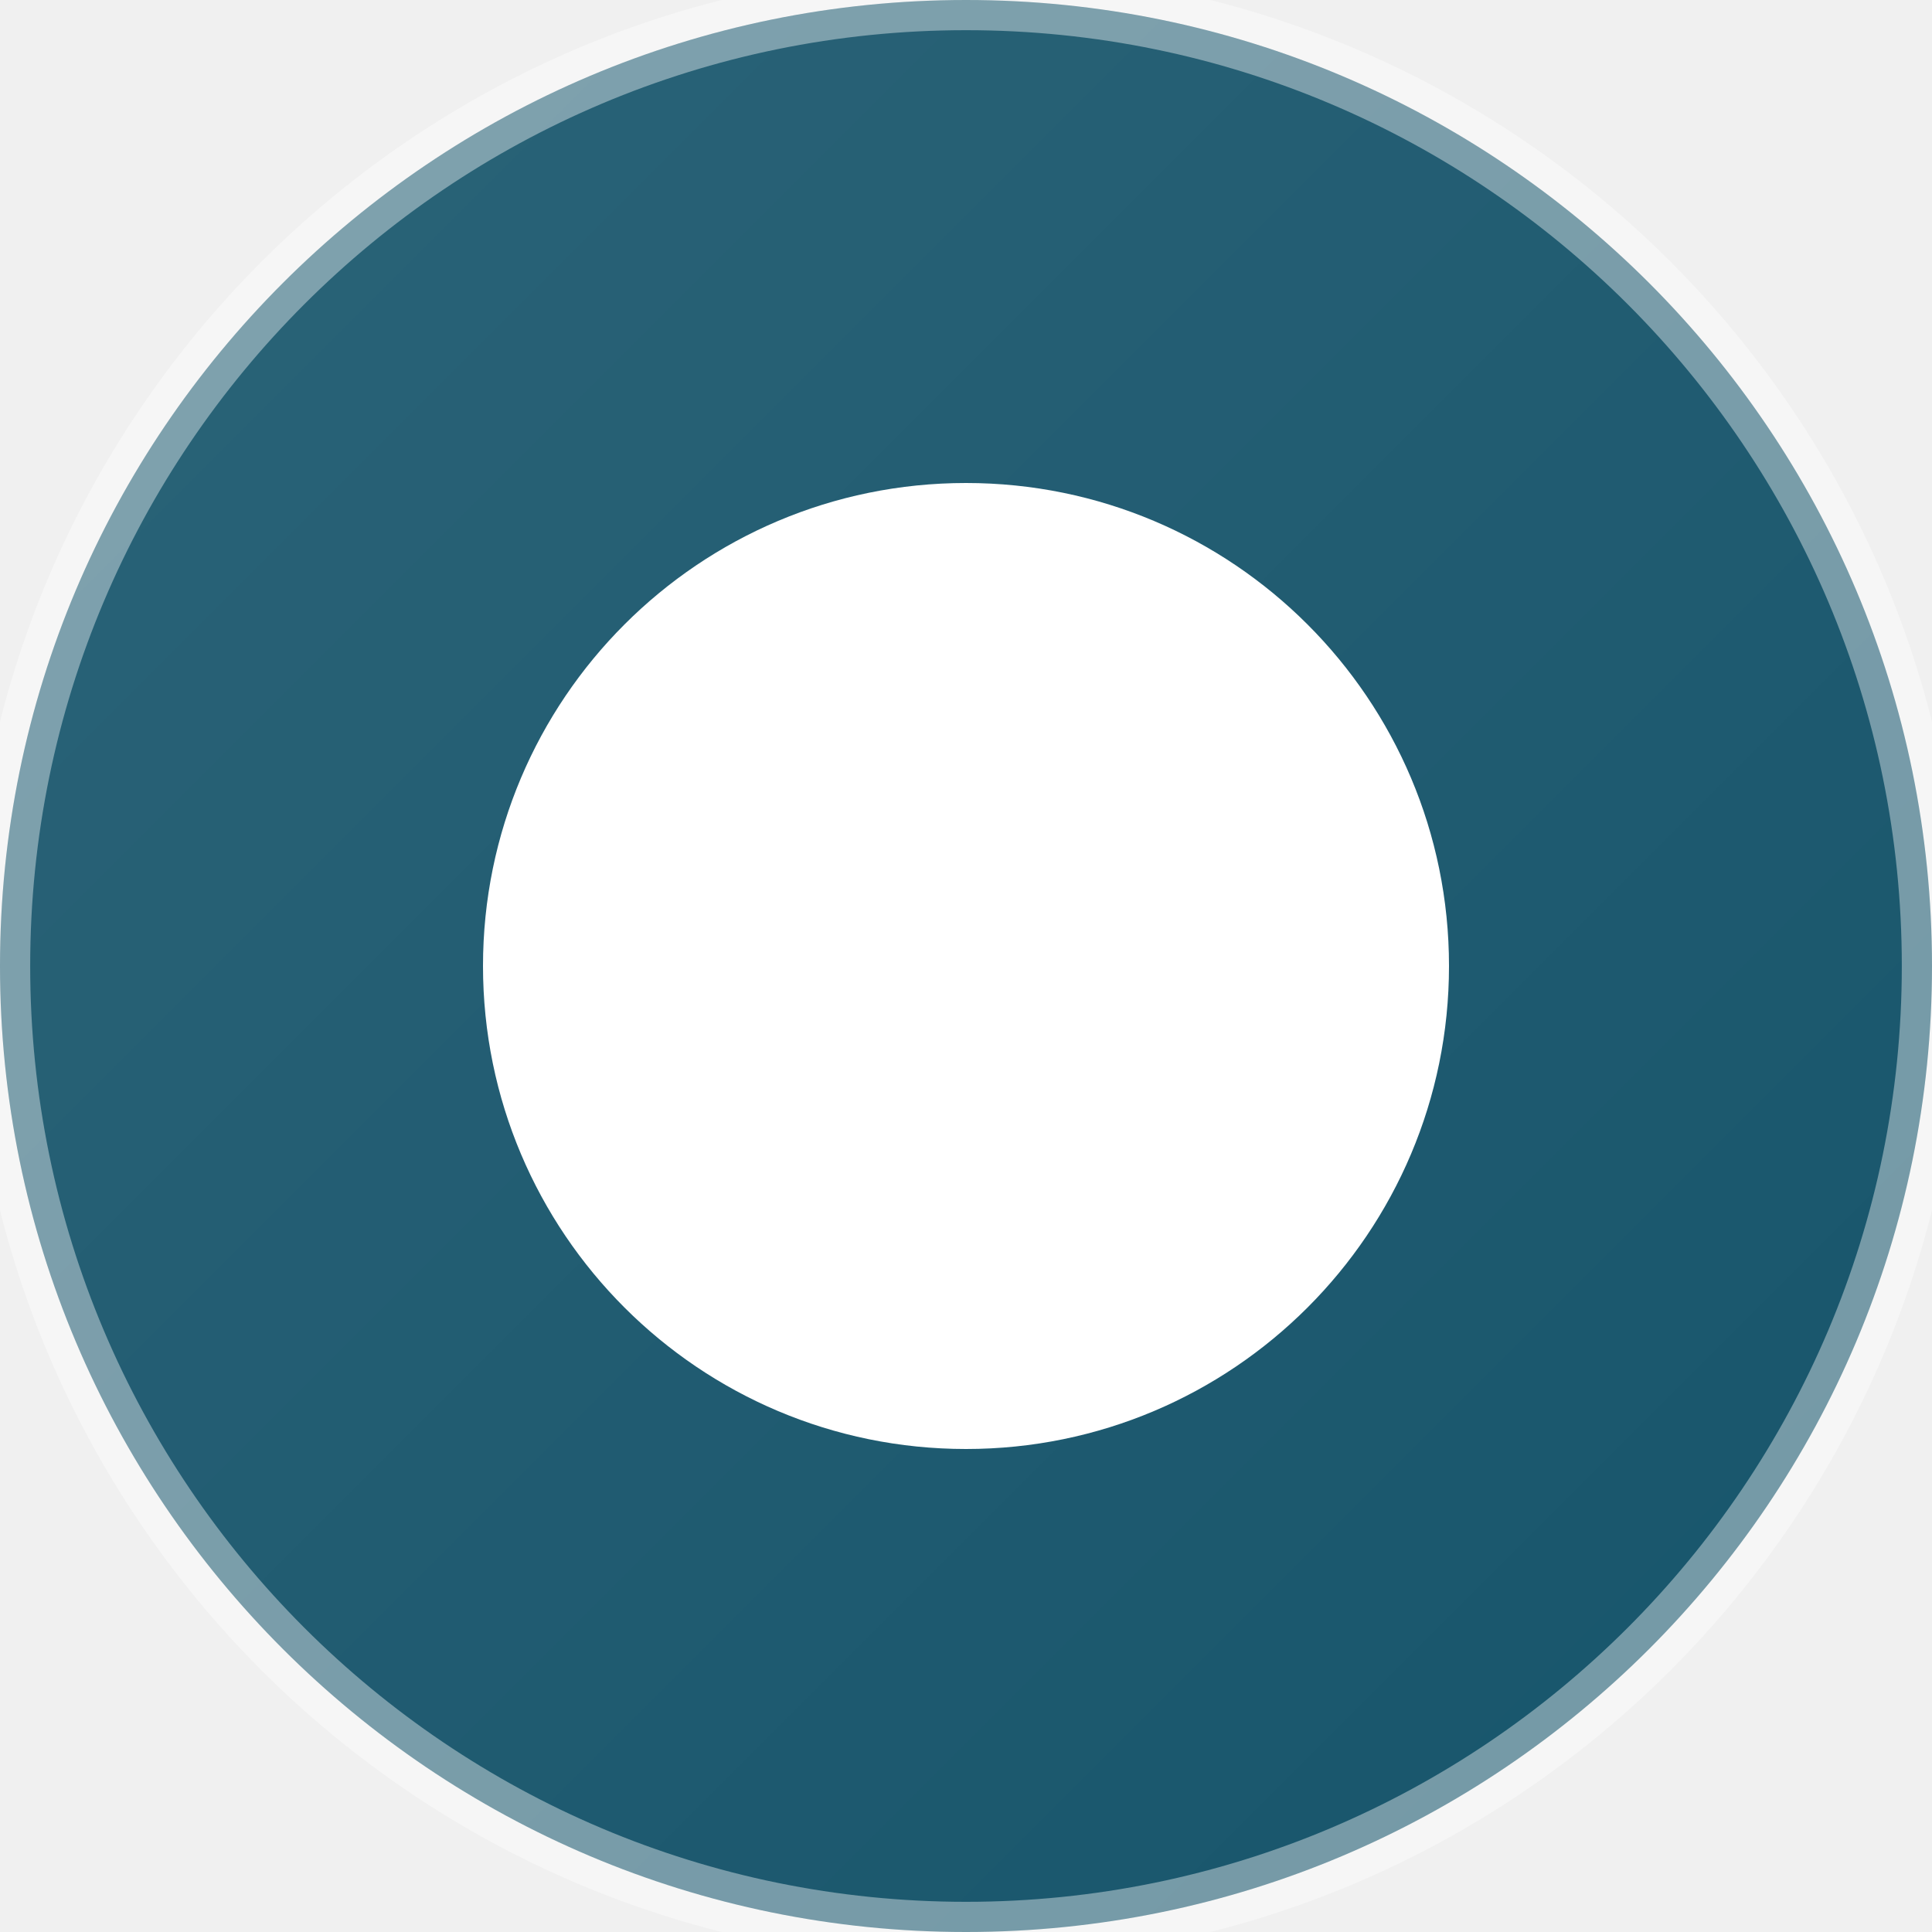
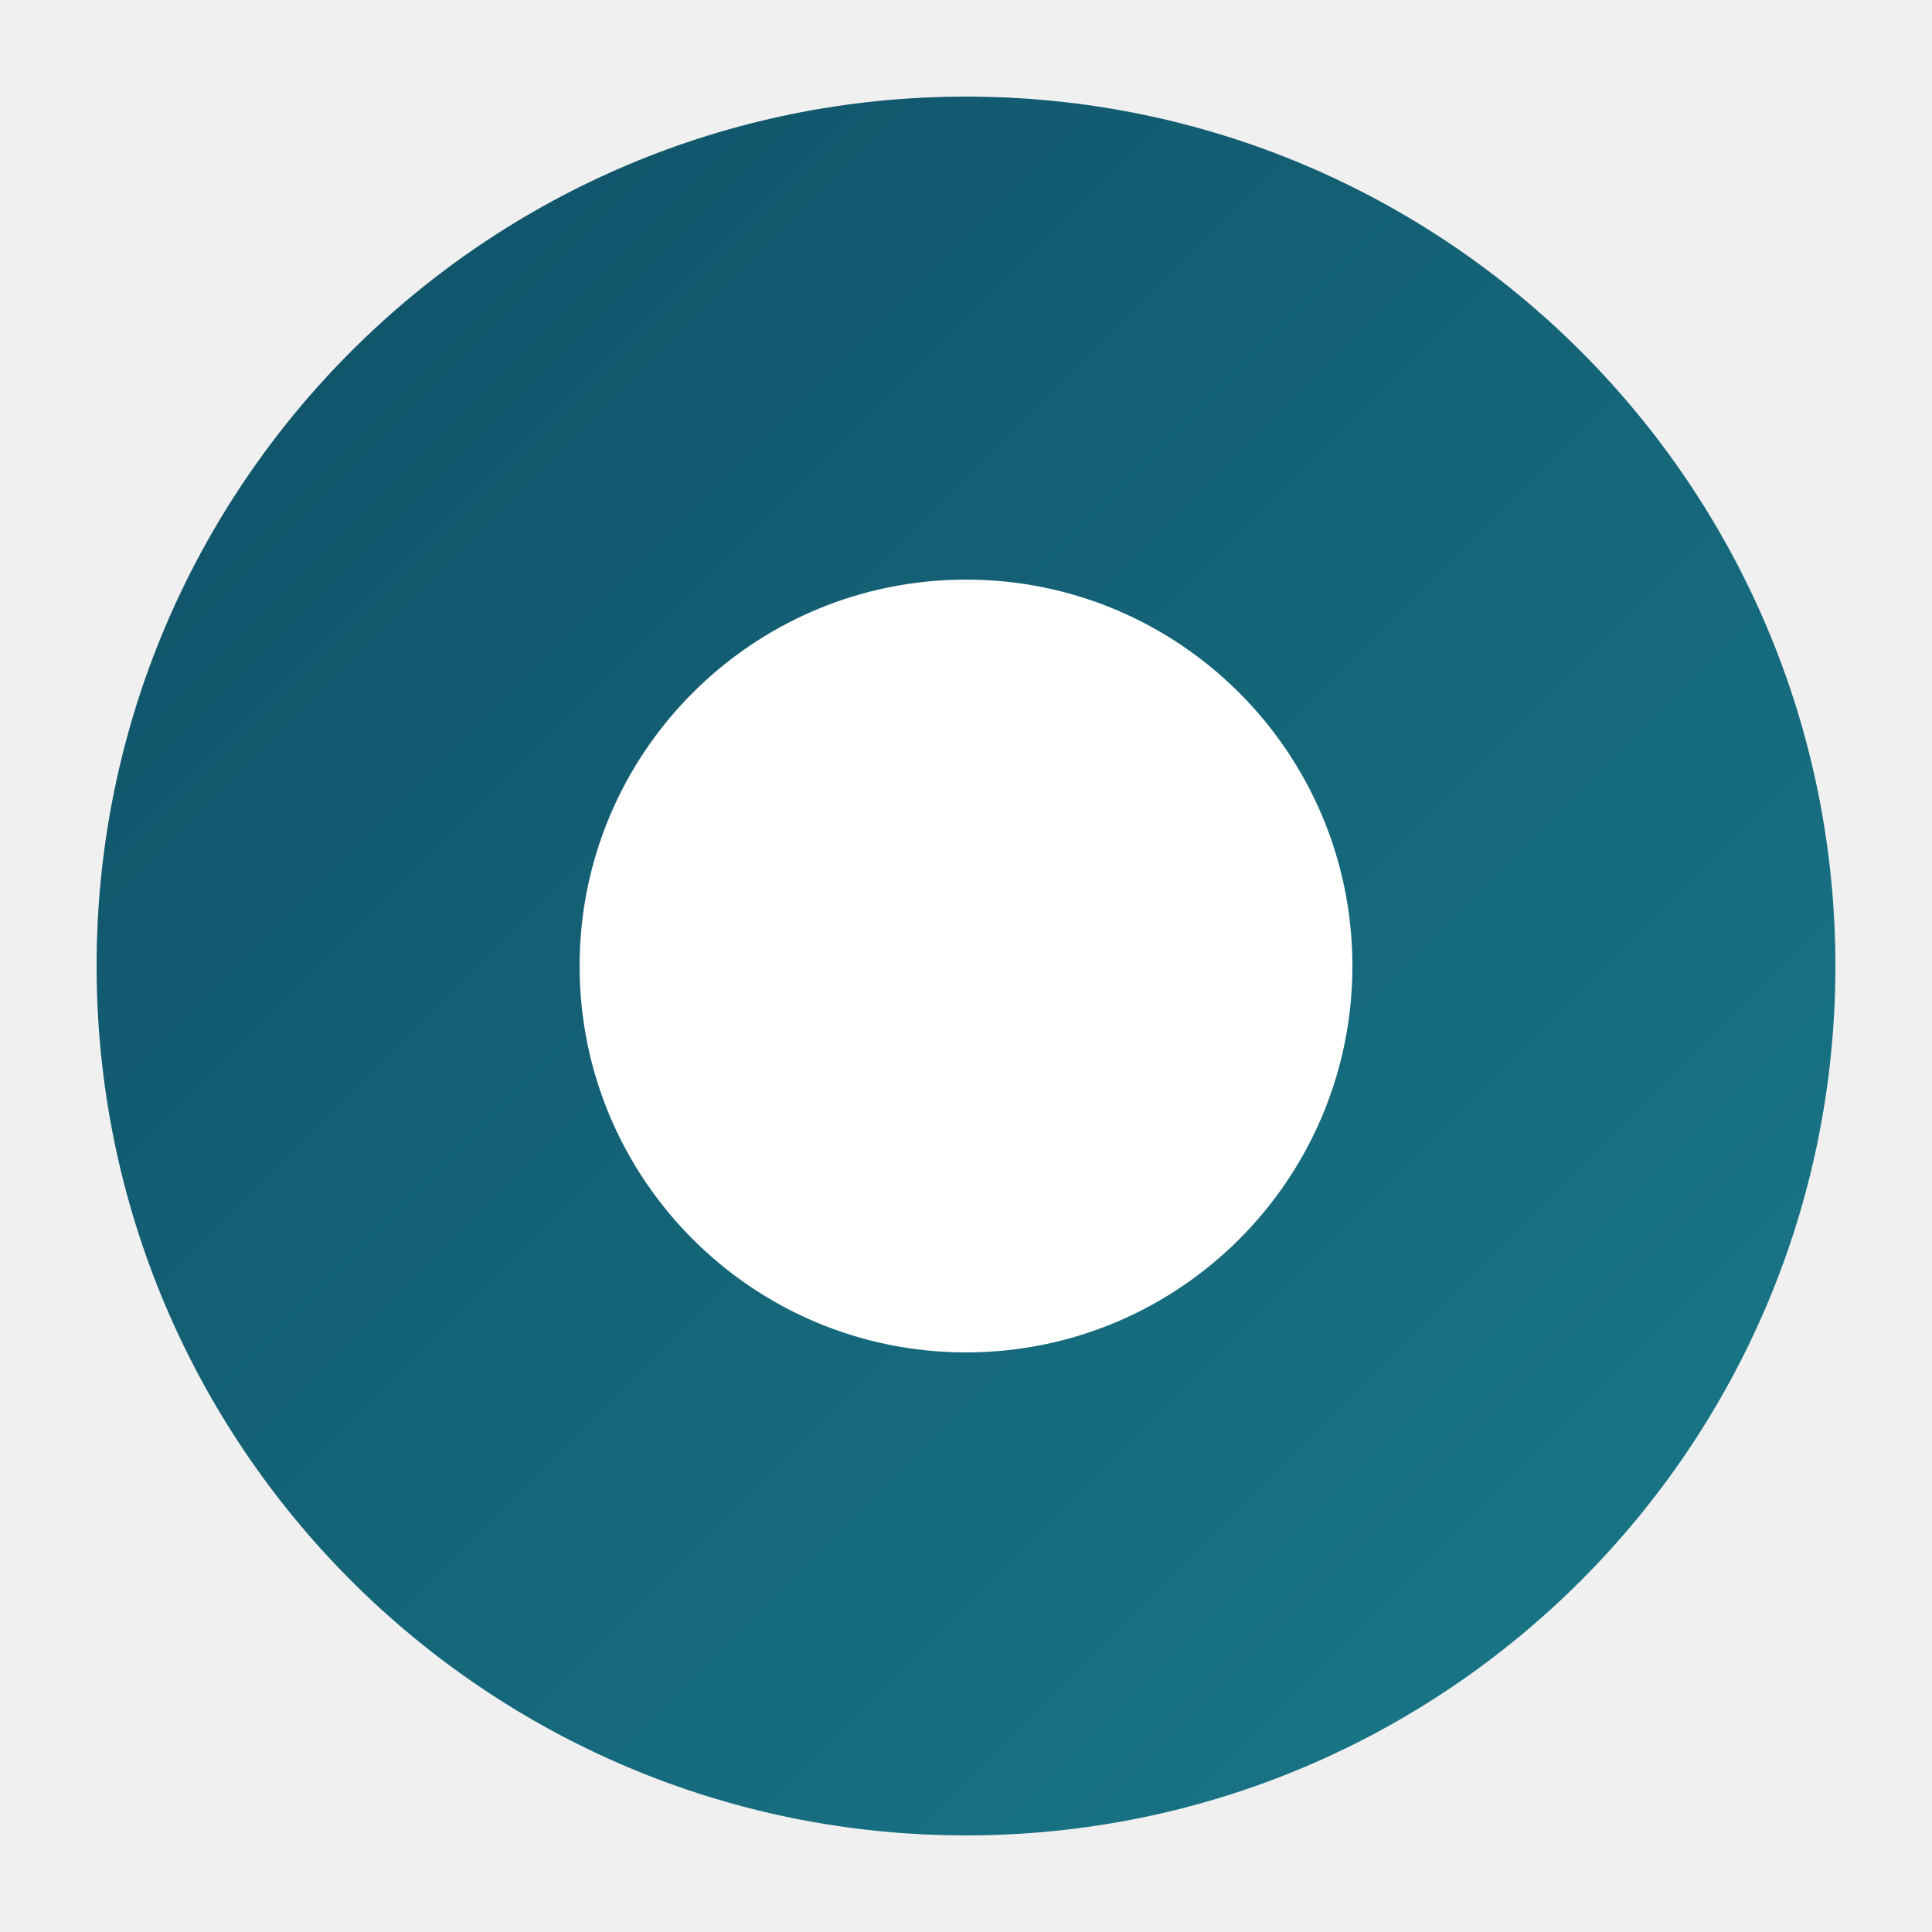
- <svg xmlns="http://www.w3.org/2000/svg" width="32" height="32" viewBox="0 0 32 32" fill="none">
-   <circle cx="16" cy="16" r="16" fill="#0f4f66" />
-   <circle cx="16" cy="16" r="16" fill="url(#gradient)" opacity="0.3" />
-   <circle cx="16" cy="16" r="16" fill="none" stroke="rgba(255,255,255,0.4)" stroke-width="1" />
-   <circle cx="16" cy="16" r="8" fill="white" />
+ <svg xmlns="http://www.w3.org/2000/svg" viewBox="0 0 100 100">
  <defs>
-     <linearGradient id="gradient" x1="0%" y1="0%" x2="100%" y2="100%">
-       <stop offset="0%" style="stop-color:rgba(255,255,255,0.4);stop-opacity:1" />
-       <stop offset="100%" style="stop-color:rgba(255,255,255,0.1);stop-opacity:1" />
+     <linearGradient id="grad" x1="0%" y1="0%" x2="100%" y2="100%">
+       <stop offset="0%" style="stop-color:#0f4f66" />
+       <stop offset="100%" style="stop-color:#1a7a8a" />
    </linearGradient>
  </defs>
+   <circle cx="50" cy="50" r="45" fill="url(#grad)" />
+   <circle cx="50" cy="50" r="20" fill="white" />
</svg>
